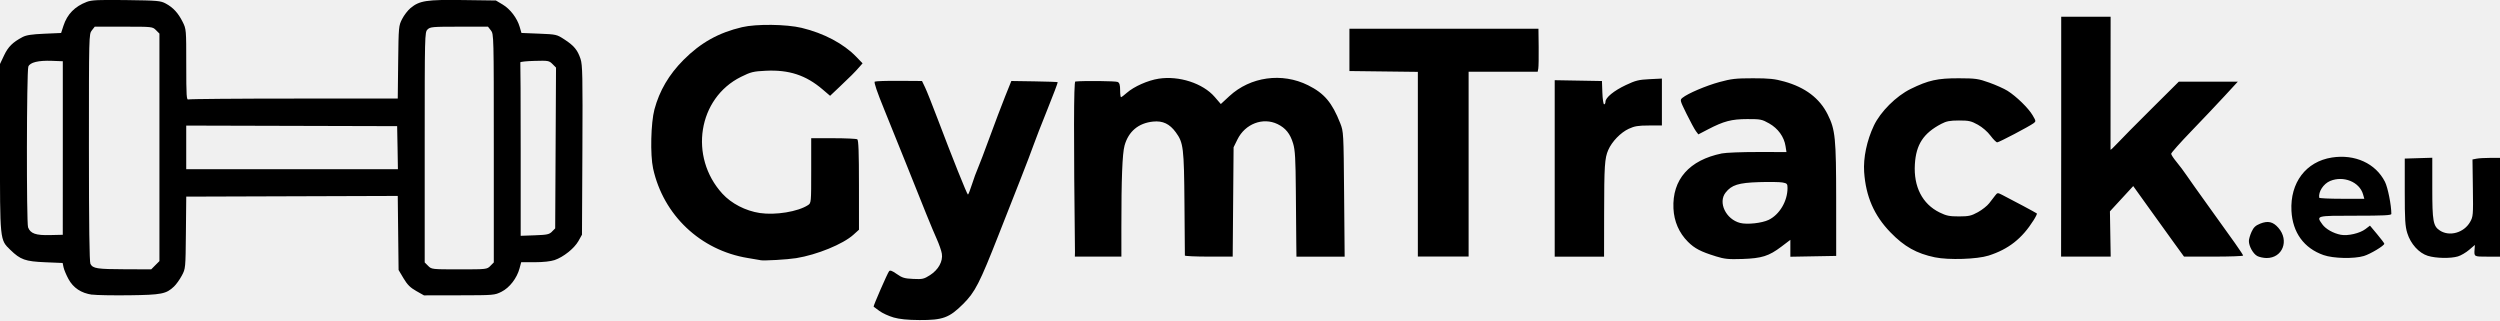
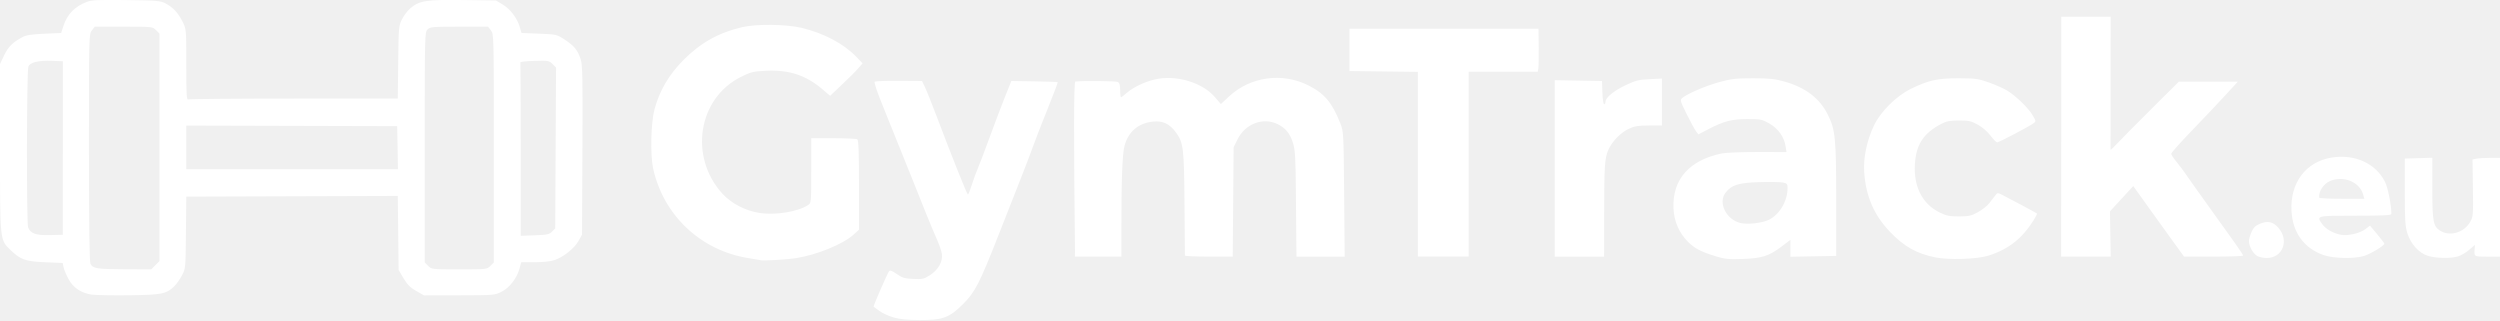
<svg xmlns="http://www.w3.org/2000/svg" width="7.811cm" height="1cm" viewBox="0 0 78.11 10" version="1.1" id="svg1">
  <defs id="defs1" />
  <g id="layer1" transform="translate(129.3813,-118.5334)">
-     <path id="path2" style="fill:#000000;stroke-width:0.044" d="m -126.504,127.741 c -0.341,-0.049 -0.588,-0.213 -0.738,-0.489 -0.069,-0.128 -0.139,-0.293 -0.154,-0.367 l -0.028,-0.135 -0.549,-0.023 c -0.619,-0.026 -0.768,-0.079 -1.085,-0.386 -0.33,-0.32 -0.324,-0.264 -0.324,-3.203 l 4e-5,-2.604 0.128,-0.27 c 0.127,-0.269 0.269,-0.41 0.578,-0.573 0.115,-0.061 0.287,-0.087 0.679,-0.104 l 0.525,-0.023 0.073,-0.225 c 0.118,-0.362 0.354,-0.604 0.729,-0.747 0.153,-0.058 0.357,-0.068 1.238,-0.056 0.982,0.013 1.067,0.021 1.231,0.109 0.231,0.125 0.387,0.294 0.526,0.572 0.113,0.226 0.113,0.233 0.113,1.338 0,0.995 0.008,1.109 0.07,1.085 0.038,-0.014 1.525,-0.027 3.304,-0.027 h 3.234 l 0.013,-1.135 c 0.013,-1.11 0.016,-1.14 0.123,-1.35 0.06,-0.118 0.179,-0.273 0.264,-0.343 0.281,-0.233 0.502,-0.266 1.644,-0.25 l 1.023,0.014 0.211,0.126 c 0.238,0.142 0.453,0.426 0.533,0.702 l 0.054,0.186 0.549,0.022 c 0.541,0.022 0.553,0.024 0.795,0.182 0.298,0.193 0.409,0.329 0.502,0.607 0.062,0.186 0.069,0.533 0.058,2.852 l -0.013,2.64 -0.11,0.197 c -0.129,0.23 -0.469,0.502 -0.746,0.596 -0.121,0.041 -0.356,0.067 -0.619,0.067 h -0.424 l -0.051,0.19 c -0.082,0.308 -0.312,0.606 -0.563,0.732 -0.217,0.109 -0.237,0.11 -1.322,0.112 l -1.102,0.002 -0.242,-0.137 c -0.188,-0.106 -0.277,-0.196 -0.397,-0.397 l -0.154,-0.259 -0.013,-1.157 -0.013,-1.157 -3.304,0.011 -3.304,0.011 -0.011,1.124 c -0.011,1.123 -0.011,1.124 -0.128,1.344 -0.064,0.121 -0.174,0.274 -0.242,0.339 -0.246,0.234 -0.389,0.262 -1.4,0.275 -0.511,0.006 -1.033,-0.003 -1.16,-0.021 z m 1.975,-0.921 0.129,-0.129 v -3.554 -3.554 l -0.108,-0.108 c -0.108,-0.108 -0.111,-0.108 -1.011,-0.108 h -0.902 l -0.091,0.116 c -0.091,0.115 -0.091,0.142 -0.091,3.662 0,2.424 0.016,3.573 0.047,3.633 0.078,0.145 0.204,0.165 1.069,0.168 l 0.83,0.003 z m 10.468,0.021 0.108,-0.108 v -3.567 c 0,-3.541 -6.4e-4,-3.567 -0.091,-3.683 l -0.091,-0.116 h -0.9 c -0.842,0 -0.906,0.006 -0.989,0.088 -0.087,0.087 -0.088,0.147 -0.088,3.683 v 3.595 l 0.108,0.108 c 0.107,0.107 0.114,0.108 0.972,0.108 0.858,0 0.864,-6.7e-4 0.972,-0.108 z m -13.358,-3.683 v -2.711 l -0.341,-0.013 c -0.423,-0.016 -0.685,0.048 -0.736,0.18 -0.054,0.143 -0.061,4.882 -0.008,5.023 0.074,0.194 0.241,0.253 0.687,0.241 l 0.397,-0.009 z m 15.284,2.611 0.1,-0.1 0.013,-2.512 0.013,-2.512 -0.111,-0.111 c -0.106,-0.106 -0.131,-0.11 -0.563,-0.098 -0.249,0.006 -0.447,0.028 -0.441,0.046 0.006,0.018 0.011,1.245 0.011,2.726 v 2.693 l 0.44,-0.016 c 0.387,-0.014 0.452,-0.027 0.54,-0.116 z m -4.825,-2.622 -0.013,-0.672 -3.295,-0.009 -3.295,-0.009 v 0.681 0.681 h 3.307 3.307 z" />
-     <path id="path1" style="fill:#000000;stroke-width:0.044" d="m -101.465,128.451 c -0.15,-0.043 -0.349,-0.134 -0.441,-0.203 -0.092,-0.068 -0.173,-0.129 -0.18,-0.133 -0.018,-0.013 0.432,-1.045 0.483,-1.108 0.031,-0.038 0.094,-0.016 0.24,0.087 0.17,0.12 0.243,0.142 0.515,0.154 0.29,0.014 0.334,0.003 0.524,-0.118 0.262,-0.168 0.408,-0.432 0.37,-0.669 -0.014,-0.091 -0.087,-0.301 -0.162,-0.467 -0.136,-0.302 -0.4,-0.951 -0.975,-2.396 -0.169,-0.424 -0.465,-1.157 -0.657,-1.628 -0.23,-0.562 -0.334,-0.866 -0.302,-0.886 0.026,-0.016 0.369,-0.028 0.762,-0.025 l 0.714,0.005 0.096,0.201 c 0.053,0.11 0.227,0.547 0.387,0.97 0.456,1.205 0.925,2.378 0.952,2.378 0.014,1e-5 0.07,-0.144 0.126,-0.32 0.056,-0.176 0.138,-0.4 0.183,-0.499 0.044,-0.099 0.21,-0.535 0.369,-0.97 0.159,-0.435 0.376,-1.008 0.483,-1.275 l 0.195,-0.485 0.717,0.011 c 0.394,0.006 0.724,0.018 0.732,0.026 0.008,0.008 -0.136,0.39 -0.321,0.849 -0.185,0.458 -0.381,0.962 -0.436,1.12 -0.055,0.158 -0.233,0.624 -0.395,1.036 -0.162,0.412 -0.475,1.206 -0.694,1.763 -0.596,1.517 -0.736,1.791 -1.111,2.164 -0.43,0.429 -0.634,0.504 -1.362,0.5 -0.375,-0.002 -0.621,-0.027 -0.812,-0.081 z m -4.157,-1.789 c -0.036,-0.008 -0.214,-0.038 -0.394,-0.067 -1.479,-0.241 -2.64,-1.339 -2.96,-2.798 -0.093,-0.424 -0.07,-1.426 0.042,-1.845 0.157,-0.585 0.453,-1.089 0.91,-1.548 0.534,-0.536 1.093,-0.849 1.829,-1.022 0.443,-0.104 1.382,-0.093 1.861,0.022 0.695,0.167 1.31,0.494 1.707,0.905 l 0.196,0.203 -0.107,0.122 c -0.142,0.162 -0.27,0.29 -0.618,0.619 l -0.29,0.274 -0.233,-0.199 c -0.522,-0.446 -1.049,-0.619 -1.776,-0.584 -0.39,0.019 -0.465,0.037 -0.773,0.19 -1.344,0.664 -1.637,2.497 -0.583,3.651 0.283,0.309 0.723,0.536 1.17,0.604 0.489,0.073 1.192,-0.042 1.505,-0.247 0.099,-0.065 0.1,-0.074 0.1,-1.078 v -1.013 l 0.694,6.7e-4 c 0.382,3.3e-4 0.718,0.016 0.746,0.034 0.038,0.024 0.052,0.409 0.052,1.429 l 7.2e-4,1.396 -0.173,0.156 c -0.325,0.294 -1.136,0.626 -1.787,0.732 -0.272,0.044 -1.014,0.087 -1.121,0.065 z m 29.842,-0.123 c -0.461,-0.142 -0.655,-0.243 -0.863,-0.451 -0.278,-0.278 -0.434,-0.636 -0.453,-1.041 -0.042,-0.904 0.493,-1.512 1.513,-1.72 0.122,-0.025 0.626,-0.045 1.12,-0.044 l 0.898,0.001 -0.029,-0.185 c -0.045,-0.291 -0.234,-0.552 -0.511,-0.709 -0.227,-0.128 -0.27,-0.137 -0.683,-0.136 -0.493,0.001 -0.733,0.064 -1.228,0.321 l -0.302,0.157 -0.077,-0.102 c -0.042,-0.056 -0.173,-0.298 -0.291,-0.537 -0.209,-0.425 -0.212,-0.436 -0.128,-0.504 0.17,-0.137 0.73,-0.376 1.154,-0.492 0.373,-0.102 0.515,-0.118 1.048,-0.118 0.51,3e-5 0.68,0.018 0.98,0.102 0.655,0.183 1.102,0.522 1.354,1.026 0.24,0.48 0.265,0.733 0.266,2.681 l 6.67e-4,1.741 -0.716,0.013 -0.716,0.013 v -0.264 -0.264 l -0.281,0.213 c -0.39,0.295 -0.609,0.364 -1.218,0.385 -0.436,0.014 -0.553,0.003 -0.838,-0.085 z m 1.659,-1.136 c 0.34,-0.165 0.589,-0.585 0.589,-0.995 0,-0.13 -0.015,-0.147 -0.155,-0.173 -0.085,-0.016 -0.418,-0.021 -0.738,-0.011 -0.639,0.02 -0.854,0.088 -1.042,0.327 -0.242,0.308 0.009,0.833 0.453,0.948 0.219,0.057 0.681,0.006 0.893,-0.096 z m 5.197,1.171 c -0.576,-0.12 -0.959,-0.334 -1.392,-0.781 -0.511,-0.527 -0.769,-1.118 -0.822,-1.886 -0.03,-0.44 0.083,-0.983 0.304,-1.449 0.205,-0.433 0.696,-0.923 1.15,-1.146 0.554,-0.272 0.84,-0.335 1.507,-0.333 0.524,0.002 0.605,0.013 0.949,0.136 0.207,0.074 0.464,0.189 0.572,0.257 0.277,0.175 0.65,0.539 0.781,0.762 0.108,0.184 0.109,0.192 0.029,0.251 -0.141,0.103 -1.079,0.596 -1.135,0.596 -0.029,0 -0.123,-0.094 -0.209,-0.209 -0.093,-0.125 -0.253,-0.263 -0.395,-0.342 -0.21,-0.116 -0.281,-0.132 -0.591,-0.132 -0.284,6.7e-4 -0.391,0.021 -0.551,0.105 -0.558,0.292 -0.788,0.643 -0.826,1.259 -0.044,0.704 0.233,1.245 0.773,1.51 0.213,0.104 0.307,0.123 0.605,0.123 0.307,-6.8e-4 0.383,-0.018 0.591,-0.132 0.131,-0.072 0.29,-0.197 0.353,-0.279 0.063,-0.081 0.147,-0.19 0.187,-0.242 0.07,-0.091 0.077,-0.092 0.22,-0.019 0.29,0.147 1.064,0.561 1.083,0.58 0.01,0.011 -0.035,0.105 -0.102,0.21 -0.362,0.575 -0.784,0.907 -1.407,1.106 -0.356,0.114 -1.248,0.143 -1.673,0.055 z m 10.065,-0.044 c -0.128,-0.07 -0.26,-0.309 -0.258,-0.469 5e-4,-0.057 0.038,-0.185 0.083,-0.284 0.064,-0.14 0.124,-0.197 0.27,-0.256 0.242,-0.097 0.401,-0.061 0.568,0.13 0.348,0.397 0.132,0.948 -0.371,0.944 -0.097,-8.5e-4 -0.228,-0.03 -0.292,-0.064 z m 2.077,-0.026 c -0.614,-0.215 -0.969,-0.703 -1.005,-1.381 -0.046,-0.883 0.454,-1.542 1.264,-1.668 0.72,-0.112 1.366,0.184 1.657,0.758 0.09,0.177 0.2,0.73 0.2,1.004 0,0.044 -0.242,0.056 -1.124,0.056 -1.241,0 -1.227,-0.003 -1.032,0.27 0.105,0.147 0.345,0.282 0.579,0.326 0.218,0.041 0.594,-0.046 0.767,-0.178 l 0.142,-0.108 0.224,0.268 c 0.123,0.147 0.224,0.281 0.224,0.297 0,0.061 -0.436,0.323 -0.639,0.384 -0.307,0.092 -0.954,0.078 -1.256,-0.028 z m 1.232,-1.899 c -0.111,-0.388 -0.612,-0.591 -1.029,-0.417 -0.208,0.087 -0.37,0.335 -0.341,0.523 0.003,0.018 0.321,0.033 0.707,0.033 h 0.702 z m 2.025,1.922 c -0.279,-0.086 -0.539,-0.373 -0.643,-0.71 -0.067,-0.216 -0.079,-0.42 -0.079,-1.293 v -1.036 l 0.43,-0.013 0.43,-0.013 v 0.951 c 0,1.033 0.027,1.186 0.237,1.323 0.301,0.197 0.752,0.07 0.943,-0.265 0.097,-0.17 0.1,-0.21 0.088,-1.066 l -0.012,-0.889 0.127,-0.025 c 0.07,-0.014 0.263,-0.025 0.43,-0.025 h 0.303 v 1.543 1.543 h -0.397 c -0.422,0 -0.414,0.005 -0.397,-0.238 l 0.009,-0.128 -0.18,0.154 c -0.099,0.085 -0.257,0.177 -0.351,0.205 -0.228,0.068 -0.686,0.06 -0.937,-0.018 z m -42.27,-0.119 c -0.042,-3.564 -0.039,-5.323 0.011,-5.328 0.272,-0.027 1.263,-0.016 1.323,0.014 0.058,0.029 0.077,0.093 0.077,0.257 0,0.12 0.013,0.219 0.027,0.219 0.016,0 0.098,-0.062 0.185,-0.139 0.223,-0.195 0.655,-0.387 0.992,-0.439 0.637,-0.099 1.383,0.144 1.75,0.569 l 0.192,0.223 0.266,-0.246 c 0.658,-0.609 1.648,-0.746 2.46,-0.341 0.508,0.253 0.751,0.541 1.006,1.189 0.102,0.261 0.104,0.29 0.12,2.215 l 0.017,1.951 h -0.753 -0.753 l -0.005,-0.408 c -0.002,-0.224 -0.008,-0.963 -0.014,-1.642 -0.008,-1.011 -0.023,-1.28 -0.085,-1.485 -0.091,-0.305 -0.235,-0.484 -0.486,-0.606 -0.458,-0.222 -1.014,-0.009 -1.254,0.48 l -0.12,0.244 -0.014,1.708 -0.014,1.708 h -0.747 c -0.411,0 -0.747,-0.016 -0.747,-0.033 -4.22e-4,-0.018 -0.006,-0.747 -0.013,-1.62 -0.014,-1.751 -0.032,-1.904 -0.27,-2.23 -0.194,-0.266 -0.408,-0.367 -0.71,-0.336 -0.459,0.047 -0.769,0.308 -0.892,0.75 -0.069,0.248 -0.1,1.044 -0.099,2.554 l 4.53e-4,0.915 h -0.727 -0.727 z m 10.713,-2.743 v -2.886 l -1.069,-0.013 -1.069,-0.013 v -0.661 -0.661 h 2.953 2.953 l 0.007,0.573 c 0.004,0.315 -0.002,0.618 -0.012,0.672 l -0.019,0.099 h -1.079 -1.079 v 2.887 2.887 h -0.793 -0.793 z m 4.276,0.13 v -2.756 l 0.738,0.013 0.738,0.013 0.013,0.364 c 0.007,0.2 0.032,0.364 0.055,0.364 0.023,0 0.042,-0.036 0.042,-0.08 0,-0.13 0.262,-0.345 0.637,-0.522 0.303,-0.143 0.402,-0.168 0.738,-0.184 l 0.388,-0.019 v 0.733 0.733 l -0.408,5e-4 c -0.334,3.3e-4 -0.447,0.019 -0.628,0.103 -0.254,0.118 -0.526,0.4 -0.64,0.662 -0.112,0.256 -0.127,0.491 -0.129,2 l -0.002,1.333 h -0.771 -0.771 z m 15.825,-0.991 v -3.747 h 0.772 0.772 l -0.002,2.061 c -9.99e-4,1.133 -0.001,2.075 -8.32e-4,2.092 5e-4,0.017 0.095,-0.071 0.21,-0.195 0.115,-0.125 0.595,-0.61 1.066,-1.078 l 0.857,-0.852 h 0.922 0.922 l -0.413,0.448 c -0.227,0.246 -0.695,0.741 -1.041,1.099 -0.345,0.358 -0.628,0.676 -0.628,0.706 0,0.03 0.076,0.145 0.168,0.256 0.092,0.111 0.235,0.3 0.316,0.422 0.082,0.121 0.368,0.524 0.636,0.896 0.822,1.137 1.127,1.571 1.127,1.606 0,0.018 -0.415,0.033 -0.923,0.033 h -0.923 l -0.328,-0.452 c -0.18,-0.248 -0.537,-0.744 -0.793,-1.102 l -0.466,-0.65 -0.364,0.395 -0.364,0.395 0.012,0.707 0.012,0.707 h -0.775 -0.775 z" />
+     <path style="fill:#ffffff;stroke-width:0.044;fill-opacity:1" d="m -101.465,128.451 c -0.15,-0.043 -0.349,-0.134 -0.441,-0.203 -0.092,-0.068 -0.173,-0.129 -0.18,-0.133 -0.018,-0.013 0.432,-1.045 0.483,-1.108 0.031,-0.038 0.094,-0.016 0.24,0.087 0.17,0.12 0.243,0.142 0.515,0.154 0.29,0.014 0.334,0.003 0.524,-0.118 0.262,-0.168 0.408,-0.432 0.37,-0.669 -0.014,-0.091 -0.087,-0.301 -0.162,-0.467 -0.136,-0.302 -0.4,-0.951 -0.975,-2.396 -0.169,-0.424 -0.465,-1.157 -0.657,-1.628 -0.23,-0.562 -0.334,-0.866 -0.302,-0.886 0.026,-0.016 0.369,-0.028 0.762,-0.025 l 0.714,0.005 0.096,0.201 c 0.053,0.11 0.227,0.547 0.387,0.97 0.456,1.205 0.925,2.378 0.952,2.378 0.014,1e-5 0.07,-0.144 0.126,-0.32 0.056,-0.176 0.138,-0.4 0.183,-0.499 0.044,-0.099 0.21,-0.535 0.369,-0.97 0.159,-0.435 0.376,-1.008 0.483,-1.275 l 0.195,-0.485 0.717,0.011 c 0.394,0.006 0.724,0.018 0.732,0.026 0.008,0.008 -0.136,0.39 -0.321,0.849 -0.185,0.458 -0.381,0.962 -0.436,1.12 -0.055,0.158 -0.233,0.624 -0.395,1.036 -0.162,0.412 -0.475,1.206 -0.694,1.763 -0.596,1.517 -0.736,1.791 -1.111,2.164 -0.43,0.429 -0.634,0.504 -1.362,0.5 -0.375,-0.002 -0.621,-0.027 -0.812,-0.081 z m -25.038,-0.71 c -0.341,-0.049 -0.588,-0.213 -0.738,-0.489 -0.069,-0.128 -0.139,-0.293 -0.154,-0.367 l -0.028,-0.135 -0.549,-0.023 c -0.619,-0.026 -0.768,-0.079 -1.085,-0.386 -0.33,-0.32 -0.324,-0.264 -0.324,-3.203 l 4e-5,-2.604 0.128,-0.27 c 0.127,-0.269 0.269,-0.41 0.578,-0.573 0.115,-0.061 0.287,-0.087 0.679,-0.104 l 0.525,-0.023 0.073,-0.225 c 0.118,-0.362 0.354,-0.604 0.729,-0.747 0.153,-0.058 0.357,-0.068 1.238,-0.056 0.982,0.013 1.067,0.021 1.231,0.109 0.231,0.125 0.387,0.294 0.526,0.572 0.113,0.226 0.113,0.233 0.113,1.338 0,0.995 0.008,1.109 0.07,1.085 0.038,-0.014 1.525,-0.027 3.304,-0.027 h 3.234 l 0.013,-1.135 c 0.013,-1.11 0.016,-1.14 0.123,-1.35 0.06,-0.118 0.179,-0.273 0.264,-0.343 0.281,-0.233 0.502,-0.266 1.644,-0.25 l 1.023,0.014 0.211,0.126 c 0.238,0.142 0.453,0.426 0.533,0.702 l 0.054,0.186 0.549,0.022 c 0.541,0.022 0.553,0.024 0.795,0.182 0.298,0.193 0.409,0.329 0.502,0.607 0.062,0.186 0.069,0.533 0.058,2.852 l -0.013,2.64 -0.11,0.197 c -0.129,0.23 -0.469,0.502 -0.746,0.596 -0.121,0.041 -0.356,0.067 -0.619,0.067 h -0.424 l -0.051,0.19 c -0.082,0.308 -0.312,0.606 -0.563,0.732 -0.217,0.109 -0.237,0.11 -1.322,0.112 l -1.102,0.002 -0.242,-0.137 c -0.188,-0.106 -0.277,-0.196 -0.397,-0.397 l -0.154,-0.259 -0.013,-1.157 -0.013,-1.157 -3.304,0.011 -3.304,0.011 -0.011,1.124 c -0.011,1.123 -0.011,1.124 -0.128,1.344 -0.064,0.121 -0.174,0.274 -0.242,0.339 -0.246,0.234 -0.389,0.262 -1.4,0.275 -0.511,0.006 -1.033,-0.003 -1.16,-0.021 z m 1.975,-0.921 0.129,-0.129 v -3.554 -3.554 l -0.108,-0.108 c -0.108,-0.108 -0.111,-0.108 -1.011,-0.108 h -0.902 l -0.091,0.116 c -0.091,0.115 -0.091,0.142 -0.091,3.662 0,2.424 0.016,3.573 0.047,3.633 0.078,0.145 0.204,0.165 1.069,0.168 l 0.83,0.003 z m 10.468,0.021 0.108,-0.108 v -3.567 c 0,-3.541 -6.4e-4,-3.567 -0.091,-3.683 l -0.091,-0.116 h -0.9 c -0.842,0 -0.906,0.006 -0.989,0.088 -0.087,0.087 -0.088,0.147 -0.088,3.683 v 3.595 l 0.108,0.108 c 0.107,0.107 0.114,0.108 0.972,0.108 0.858,0 0.864,-6.7e-4 0.972,-0.108 z m -13.358,-3.683 v -2.711 l -0.341,-0.013 c -0.423,-0.016 -0.685,0.048 -0.736,0.18 -0.054,0.143 -0.061,4.882 -0.008,5.023 0.074,0.194 0.241,0.253 0.687,0.241 l 0.397,-0.009 z m 15.284,2.611 0.1,-0.1 0.013,-2.512 0.013,-2.512 -0.111,-0.111 c -0.106,-0.106 -0.131,-0.11 -0.563,-0.098 -0.249,0.006 -0.447,0.028 -0.441,0.046 0.006,0.018 0.011,1.245 0.011,2.726 v 2.693 l 0.44,-0.016 c 0.387,-0.014 0.452,-0.027 0.54,-0.116 z m -4.825,-2.622 -0.013,-0.672 -3.295,-0.009 -3.295,-0.009 v 0.681 0.681 h 3.307 3.307 z m 11.338,3.515 c -0.036,-0.008 -0.214,-0.038 -0.394,-0.067 -1.479,-0.241 -2.64,-1.339 -2.96,-2.798 -0.093,-0.424 -0.07,-1.426 0.042,-1.845 0.157,-0.585 0.453,-1.089 0.91,-1.548 0.534,-0.536 1.093,-0.849 1.829,-1.022 0.443,-0.104 1.382,-0.093 1.861,0.022 0.695,0.167 1.31,0.494 1.707,0.905 l 0.196,0.203 -0.107,0.122 c -0.142,0.162 -0.27,0.29 -0.618,0.619 l -0.29,0.274 -0.233,-0.199 c -0.522,-0.446 -1.049,-0.619 -1.776,-0.584 -0.39,0.019 -0.465,0.037 -0.773,0.19 -1.344,0.664 -1.637,2.497 -0.583,3.651 0.283,0.309 0.723,0.536 1.17,0.604 0.489,0.073 1.192,-0.042 1.505,-0.247 0.099,-0.065 0.1,-0.074 0.1,-1.078 v -1.013 l 0.694,6.7e-4 c 0.382,3.3e-4 0.718,0.016 0.746,0.034 0.038,0.024 0.052,0.409 0.052,1.429 l 7.2e-4,1.396 -0.173,0.156 c -0.325,0.294 -1.136,0.626 -1.787,0.732 -0.272,0.044 -1.014,0.087 -1.121,0.065 z m 29.842,-0.123 c -0.461,-0.142 -0.655,-0.243 -0.863,-0.451 -0.278,-0.278 -0.434,-0.636 -0.453,-1.041 -0.042,-0.904 0.493,-1.512 1.513,-1.72 0.122,-0.025 0.626,-0.045 1.12,-0.044 l 0.898,0.001 -0.029,-0.185 c -0.045,-0.291 -0.234,-0.552 -0.511,-0.709 -0.227,-0.128 -0.27,-0.137 -0.683,-0.136 -0.493,0.001 -0.733,0.064 -1.228,0.321 l -0.302,0.157 -0.077,-0.102 c -0.042,-0.056 -0.173,-0.298 -0.291,-0.537 -0.209,-0.425 -0.212,-0.436 -0.128,-0.504 0.17,-0.137 0.73,-0.376 1.154,-0.492 0.373,-0.102 0.515,-0.118 1.048,-0.118 0.51,3e-5 0.68,0.018 0.98,0.102 0.655,0.183 1.102,0.522 1.354,1.026 0.24,0.48 0.265,0.733 0.266,2.681 l 6.67e-4,1.741 -0.716,0.013 -0.716,0.013 v -0.264 -0.264 l -0.281,0.213 c -0.39,0.295 -0.609,0.364 -1.218,0.385 -0.436,0.014 -0.553,0.003 -0.838,-0.085 z m 1.659,-1.136 c 0.34,-0.165 0.589,-0.585 0.589,-0.995 0,-0.13 -0.015,-0.147 -0.155,-0.173 -0.085,-0.016 -0.418,-0.021 -0.738,-0.011 -0.639,0.02 -0.854,0.088 -1.042,0.327 -0.242,0.308 0.009,0.833 0.453,0.948 0.219,0.057 0.681,0.006 0.893,-0.096 z m 5.197,1.171 c -0.576,-0.12 -0.959,-0.334 -1.392,-0.781 -0.511,-0.527 -0.769,-1.118 -0.822,-1.886 -0.03,-0.44 0.083,-0.983 0.304,-1.449 0.205,-0.433 0.696,-0.923 1.15,-1.146 0.554,-0.272 0.84,-0.335 1.507,-0.333 0.524,0.002 0.605,0.013 0.949,0.136 0.207,0.074 0.464,0.189 0.572,0.257 0.277,0.175 0.65,0.539 0.781,0.762 0.108,0.184 0.109,0.192 0.029,0.251 -0.141,0.103 -1.079,0.596 -1.135,0.596 -0.029,0 -0.123,-0.094 -0.209,-0.209 -0.093,-0.125 -0.253,-0.263 -0.395,-0.342 -0.21,-0.116 -0.281,-0.132 -0.591,-0.132 -0.284,6.7e-4 -0.391,0.021 -0.551,0.105 -0.558,0.292 -0.788,0.643 -0.826,1.259 -0.044,0.704 0.233,1.245 0.773,1.51 0.213,0.104 0.307,0.123 0.605,0.123 0.307,-6.8e-4 0.383,-0.018 0.591,-0.132 0.131,-0.072 0.29,-0.197 0.353,-0.279 0.063,-0.081 0.147,-0.19 0.187,-0.242 0.07,-0.091 0.077,-0.092 0.22,-0.019 0.29,0.147 1.064,0.561 1.083,0.58 0.01,0.011 -0.035,0.105 -0.102,0.21 -0.362,0.575 -0.784,0.907 -1.407,1.106 -0.356,0.114 -1.248,0.143 -1.673,0.055 z m 10.065,-0.044 c -0.128,-0.07 -0.26,-0.309 -0.258,-0.469 5e-4,-0.057 0.038,-0.185 0.083,-0.284 0.064,-0.14 0.124,-0.197 0.27,-0.256 0.242,-0.097 0.401,-0.061 0.568,0.13 0.348,0.397 0.132,0.948 -0.371,0.944 -0.097,-8.5e-4 -0.228,-0.03 -0.292,-0.064 z m 2.077,-0.026 c -0.614,-0.215 -0.969,-0.703 -1.005,-1.381 -0.046,-0.883 0.454,-1.542 1.264,-1.668 0.72,-0.112 1.366,0.184 1.657,0.758 0.09,0.177 0.2,0.73 0.2,1.004 0,0.044 -0.242,0.056 -1.124,0.056 -1.241,0 -1.227,-0.003 -1.032,0.27 0.105,0.147 0.345,0.282 0.579,0.326 0.218,0.041 0.594,-0.046 0.767,-0.178 l 0.142,-0.108 0.224,0.268 c 0.123,0.147 0.224,0.281 0.224,0.297 0,0.061 -0.436,0.323 -0.639,0.384 -0.307,0.092 -0.954,0.078 -1.256,-0.028 z m 1.232,-1.899 c -0.111,-0.388 -0.612,-0.591 -1.029,-0.417 -0.208,0.087 -0.37,0.335 -0.341,0.523 0.003,0.018 0.321,0.033 0.707,0.033 h 0.702 z m 2.025,1.922 c -0.279,-0.086 -0.539,-0.373 -0.643,-0.71 -0.067,-0.216 -0.079,-0.42 -0.079,-1.293 v -1.036 l 0.43,-0.013 0.43,-0.013 v 0.951 c 0,1.033 0.027,1.186 0.237,1.323 0.301,0.197 0.752,0.07 0.943,-0.265 0.097,-0.17 0.1,-0.21 0.088,-1.066 l -0.012,-0.889 0.127,-0.025 c 0.07,-0.014 0.263,-0.025 0.43,-0.025 h 0.303 v 1.543 1.543 h -0.397 c -0.422,0 -0.414,0.005 -0.397,-0.238 l 0.009,-0.128 -0.18,0.154 c -0.099,0.085 -0.257,0.177 -0.351,0.205 -0.228,0.068 -0.686,0.06 -0.937,-0.018 z m -42.27,-0.119 c -0.042,-3.564 -0.039,-5.323 0.011,-5.328 0.272,-0.027 1.263,-0.016 1.323,0.014 0.058,0.029 0.077,0.093 0.077,0.257 0,0.12 0.013,0.219 0.027,0.219 0.016,0 0.098,-0.062 0.185,-0.139 0.223,-0.195 0.655,-0.387 0.992,-0.439 0.637,-0.099 1.383,0.144 1.75,0.569 l 0.192,0.223 0.266,-0.246 c 0.658,-0.609 1.648,-0.746 2.46,-0.341 0.508,0.253 0.751,0.541 1.006,1.189 0.102,0.261 0.104,0.29 0.12,2.215 l 0.017,1.951 h -0.753 -0.753 l -0.005,-0.408 c -0.002,-0.224 -0.008,-0.963 -0.014,-1.642 -0.008,-1.011 -0.023,-1.28 -0.085,-1.485 -0.091,-0.305 -0.235,-0.484 -0.486,-0.606 -0.458,-0.222 -1.014,-0.009 -1.254,0.48 l -0.12,0.244 -0.014,1.708 -0.014,1.708 h -0.747 c -0.411,0 -0.747,-0.016 -0.747,-0.033 -4.22e-4,-0.018 -0.006,-0.747 -0.013,-1.62 -0.014,-1.751 -0.032,-1.904 -0.27,-2.23 -0.194,-0.266 -0.408,-0.367 -0.71,-0.336 -0.459,0.047 -0.769,0.308 -0.892,0.75 -0.069,0.248 -0.1,1.044 -0.099,2.554 l 4.53e-4,0.915 h -0.727 -0.727 z m 10.713,-2.743 v -2.886 l -1.069,-0.013 -1.069,-0.013 v -0.661 -0.661 h 2.953 2.953 l 0.007,0.573 c 0.004,0.315 -0.002,0.618 -0.012,0.672 l -0.019,0.099 h -1.079 -1.079 v 2.887 2.887 h -0.793 -0.793 z m 4.276,0.13 v -2.756 l 0.738,0.013 0.738,0.013 0.013,0.364 c 0.007,0.2 0.032,0.364 0.055,0.364 0.023,0 0.042,-0.036 0.042,-0.08 0,-0.13 0.262,-0.345 0.637,-0.522 0.303,-0.143 0.402,-0.168 0.738,-0.184 l 0.388,-0.019 v 0.733 0.733 l -0.408,5e-4 c -0.334,3.3e-4 -0.447,0.019 -0.628,0.103 -0.254,0.118 -0.526,0.4 -0.64,0.662 -0.112,0.256 -0.127,0.491 -0.129,2 l -0.002,1.333 h -0.771 -0.771 z m 15.825,-0.991 v -3.747 h 0.772 0.772 l -0.002,2.061 c -9.99e-4,1.133 -0.001,2.075 -8.32e-4,2.092 5e-4,0.017 0.095,-0.071 0.21,-0.195 0.115,-0.125 0.595,-0.61 1.066,-1.078 l 0.857,-0.852 h 0.922 0.922 l -0.413,0.448 c -0.227,0.246 -0.695,0.741 -1.041,1.099 -0.345,0.358 -0.628,0.676 -0.628,0.706 0,0.03 0.076,0.145 0.168,0.256 0.092,0.111 0.235,0.3 0.316,0.422 0.082,0.121 0.368,0.524 0.636,0.896 0.822,1.137 1.127,1.571 1.127,1.606 0,0.018 -0.415,0.033 -0.923,0.033 h -0.923 l -0.328,-0.452 c -0.18,-0.248 -0.537,-0.744 -0.793,-1.102 l -0.466,-0.65 -0.364,0.395 -0.364,0.395 0.012,0.707 0.012,0.707 h -0.775 -0.775 z" id="path1" />
  </g>
</svg>
